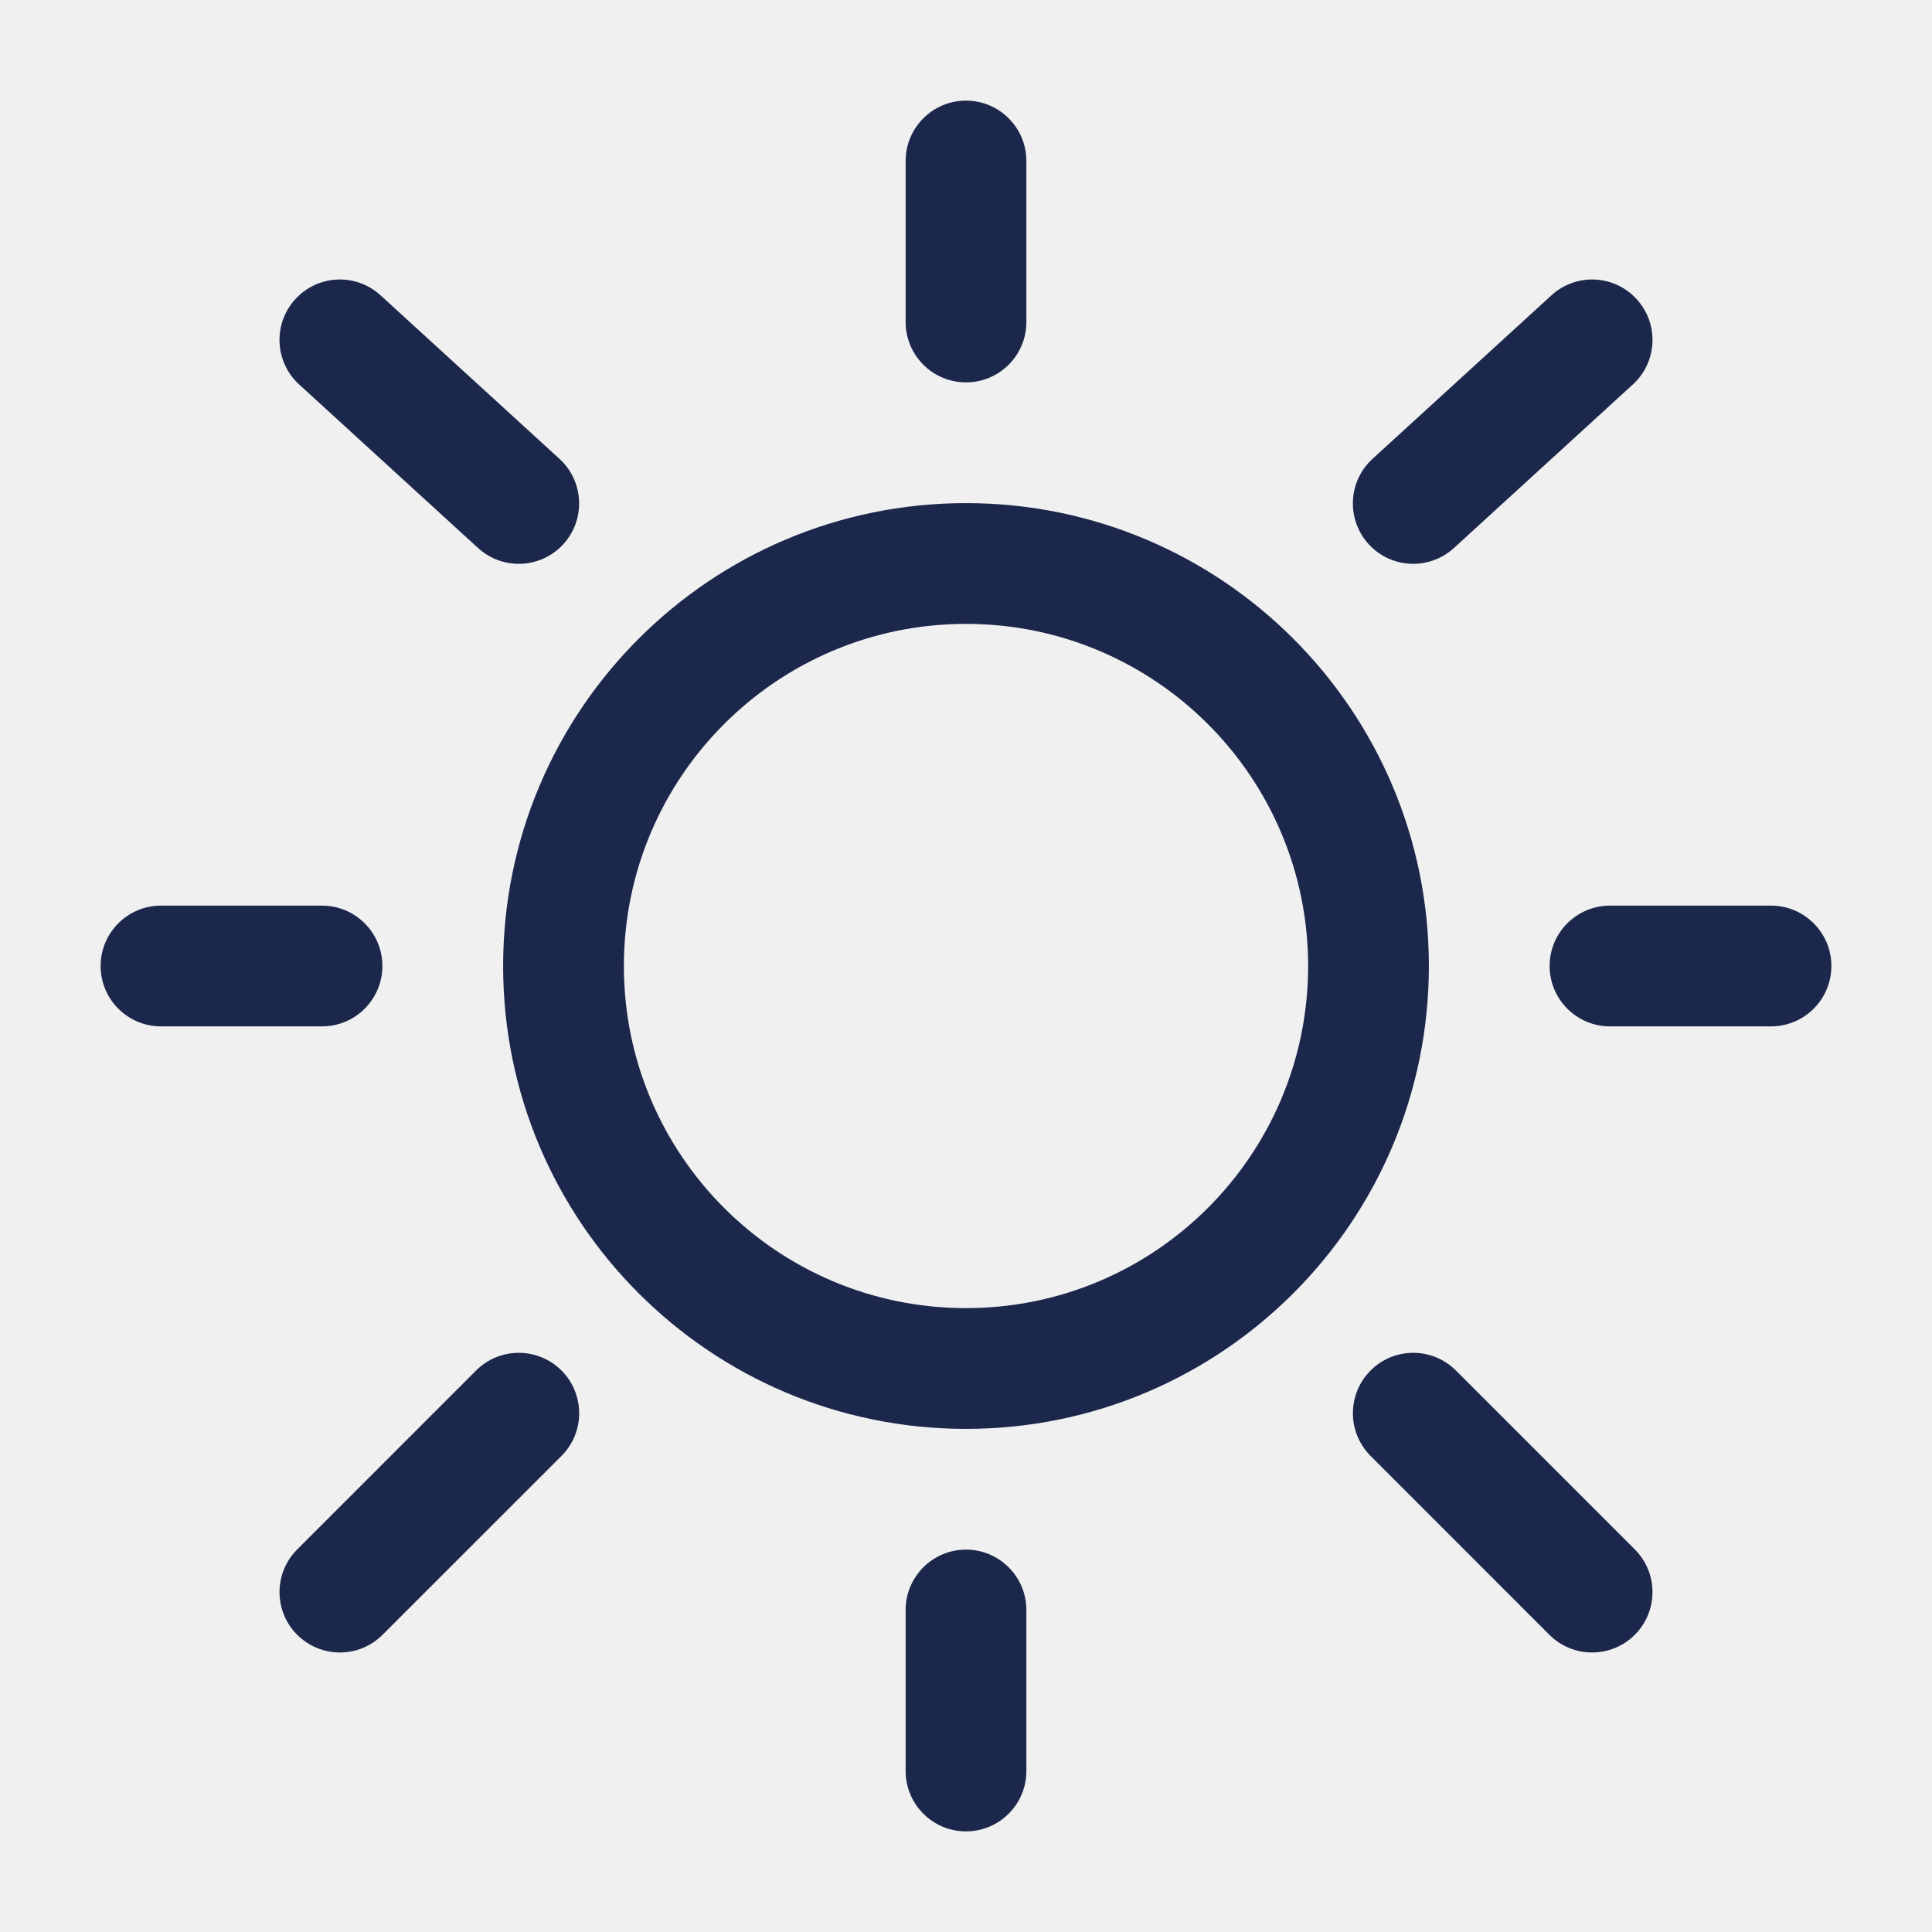
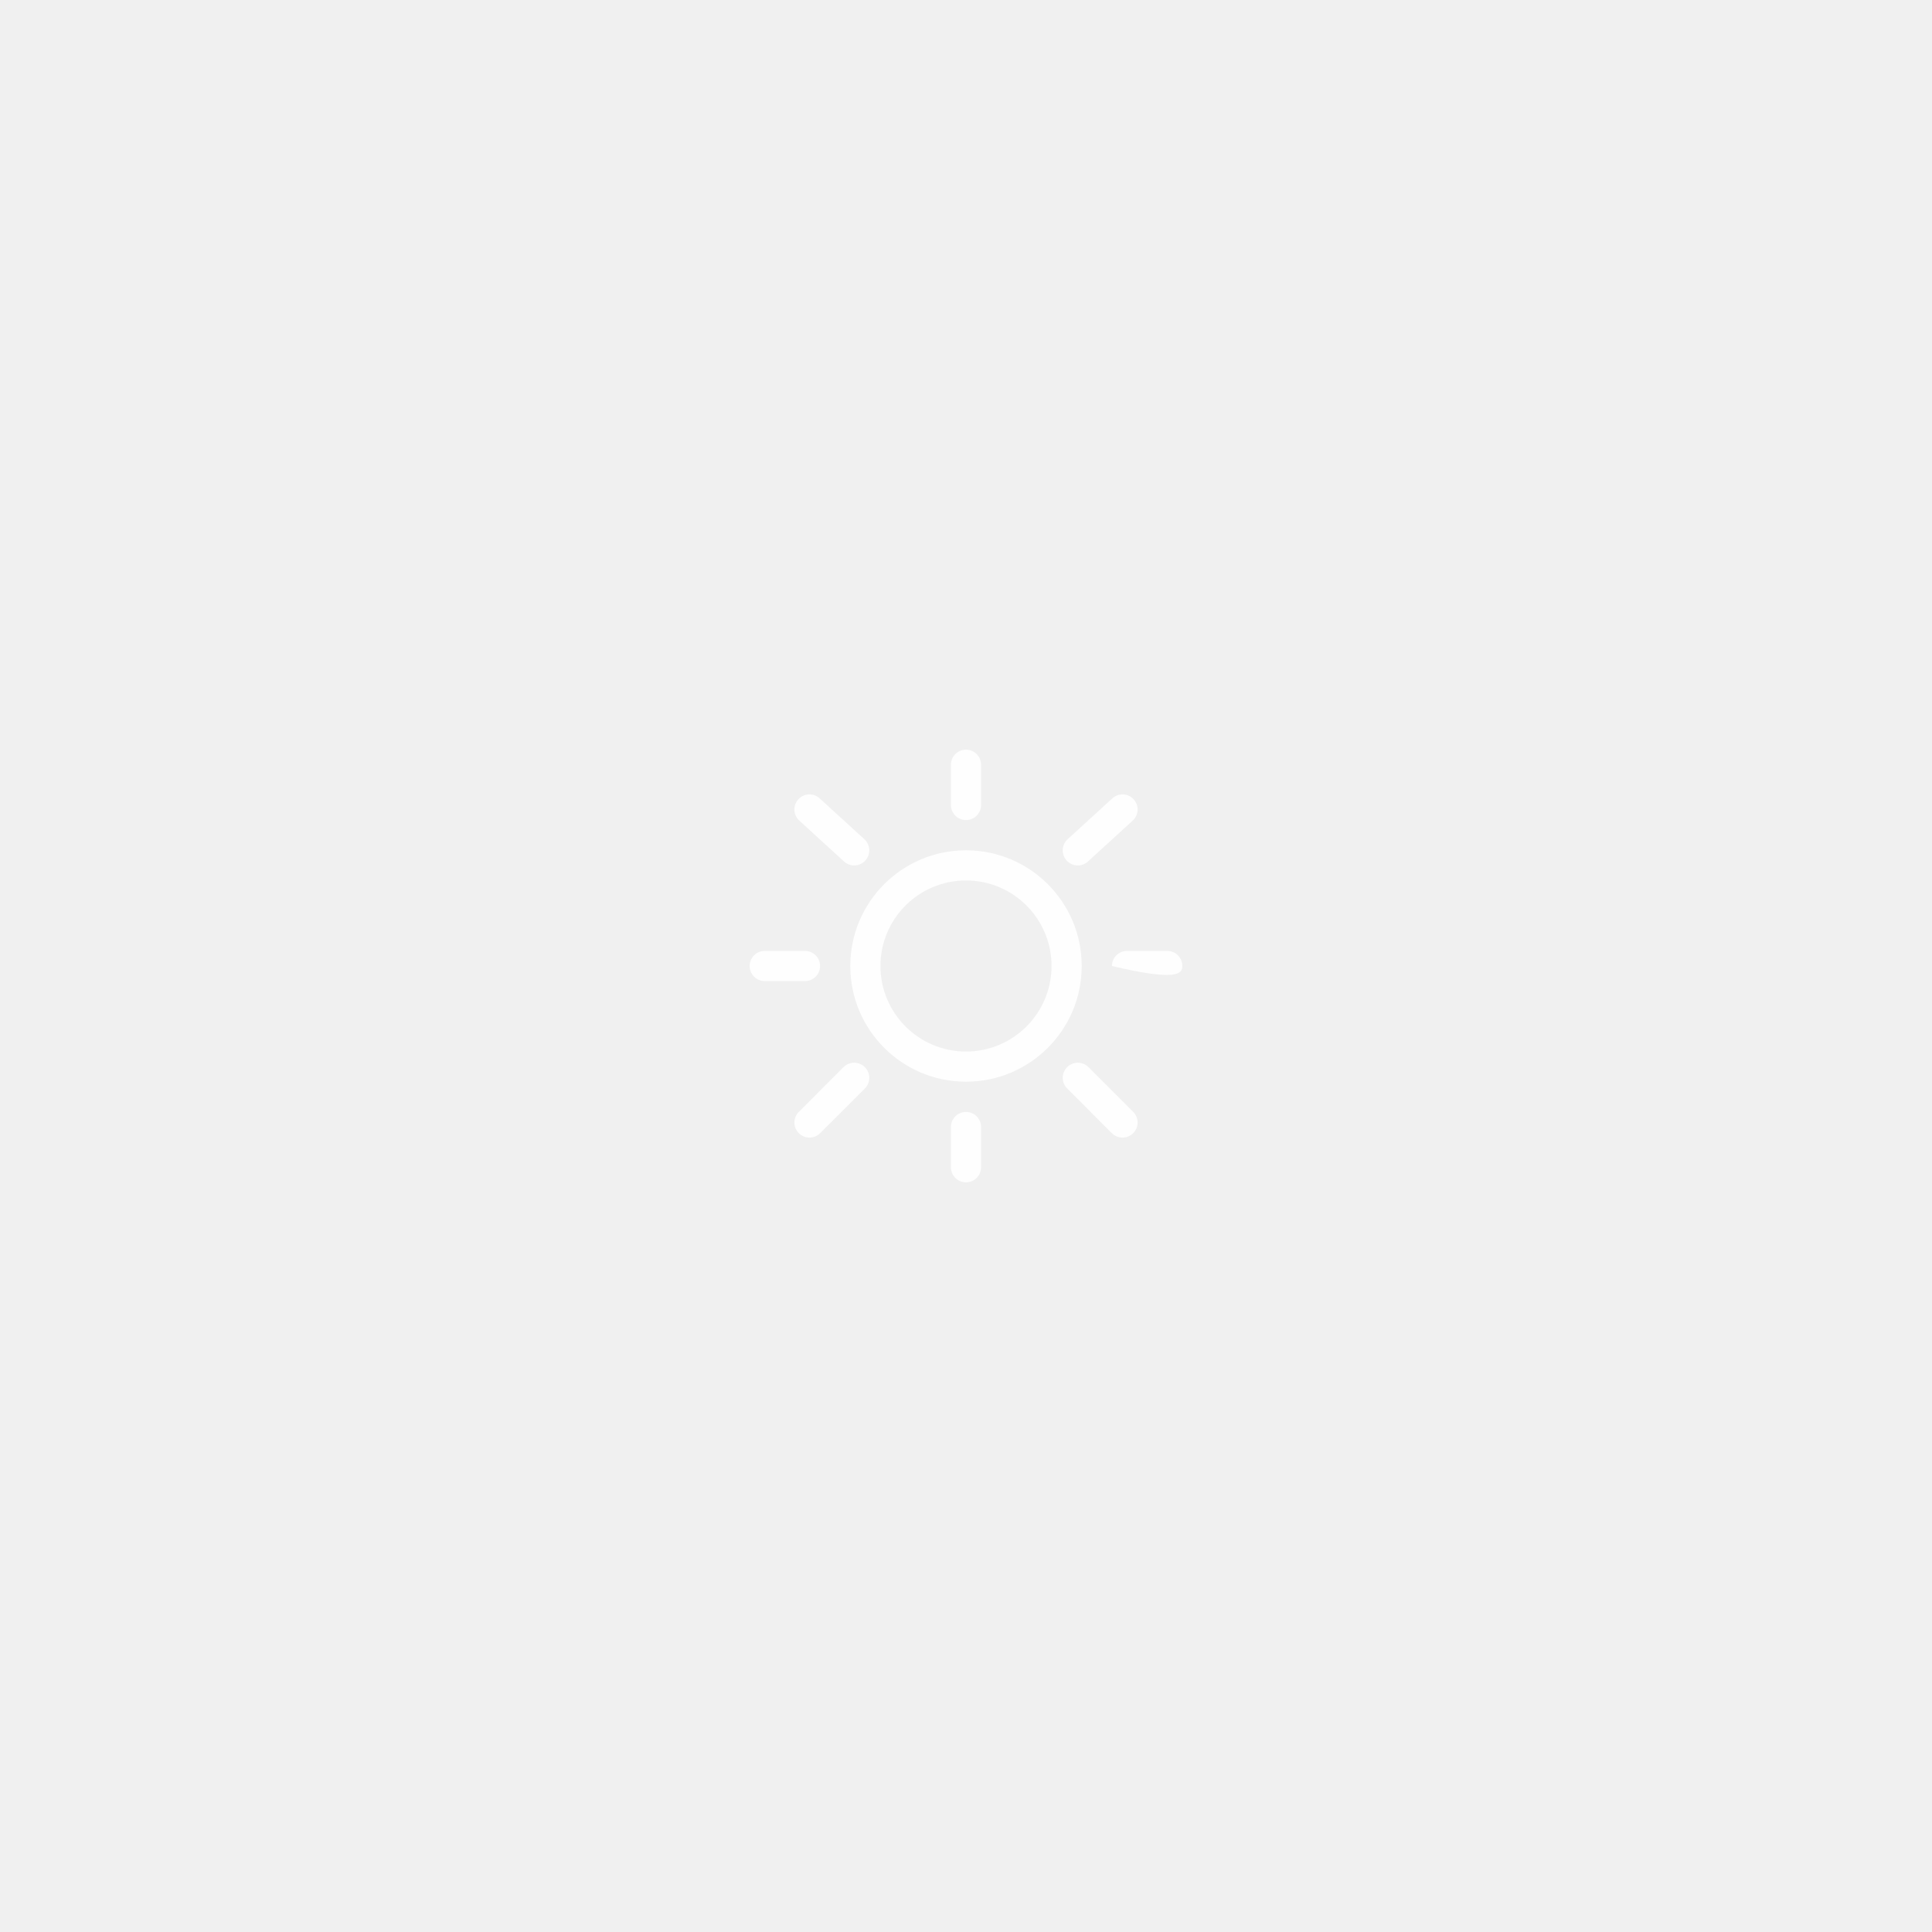
- <svg xmlns="http://www.w3.org/2000/svg" width="800px" height="800px" viewBox="0 0 24 24" fill="none">
-   <path fill-rule="evenodd" clip-rule="evenodd" d="M12 1.25C12.414 1.25 12.75 1.586 12.75 2V4C12.75 4.414 12.414 4.75 12 4.75C11.586 4.75 11.25 4.414 11.25 4V2C11.25 1.586 11.586 1.25 12 1.25ZM3.669 3.716C3.948 3.41 4.423 3.389 4.728 3.669L6.95 5.7C7.256 5.98 7.277 6.454 6.998 6.76C6.718 7.066 6.244 7.087 5.938 6.807L3.716 4.776C3.41 4.496 3.389 4.022 3.669 3.716ZM20.331 3.716C20.611 4.022 20.59 4.496 20.284 4.776L18.062 6.807C17.756 7.087 17.282 7.066 17.002 6.76C16.723 6.454 16.744 5.98 17.05 5.7L19.272 3.669C19.578 3.389 20.052 3.41 20.331 3.716ZM12 7.75C9.653 7.75 7.75 9.653 7.75 12C7.75 14.347 9.653 16.25 12 16.25C14.347 16.25 16.25 14.347 16.25 12C16.25 9.653 14.347 7.75 12 7.75ZM6.25 12C6.25 8.824 8.824 6.25 12 6.25C15.176 6.25 17.75 8.824 17.75 12C17.75 15.176 15.176 17.75 12 17.75C8.824 17.75 6.25 15.176 6.25 12ZM1.25 12C1.25 11.586 1.586 11.25 2 11.25H4C4.414 11.25 4.75 11.586 4.75 12C4.75 12.414 4.414 12.75 4 12.75H2C1.586 12.75 1.25 12.414 1.25 12ZM19.25 12C19.25 11.586 19.586 11.25 20 11.25H22C22.414 11.25 22.75 11.586 22.75 12C22.75 12.414 22.414 12.75 22 12.75H20C19.586 12.75 19.25 12.414 19.25 12ZM17.026 17.025C17.318 16.732 17.793 16.732 18.086 17.025L20.308 19.247C20.601 19.54 20.601 20.015 20.308 20.308C20.015 20.601 19.54 20.601 19.247 20.308L17.026 18.086C16.733 17.793 16.733 17.318 17.026 17.025ZM6.975 17.025C7.268 17.318 7.268 17.793 6.975 18.086L4.752 20.308C4.46 20.601 3.985 20.601 3.692 20.308C3.399 20.015 3.399 19.54 3.692 19.248L5.914 17.025C6.207 16.732 6.682 16.732 6.975 17.025ZM12 19.25C12.414 19.25 12.75 19.586 12.75 20V22C12.75 22.414 12.414 22.75 12 22.75C11.586 22.75 11.25 22.414 11.25 22V20C11.25 19.586 11.586 19.25 12 19.25Z" fill="#1C274C" />
+ <svg xmlns="http://www.w3.org/2000/svg" version="1.1" id="Layer_1" x="0px" y="0px" viewBox="0 0 24 24" style="enable-background:new 0 0 24 24;" xml:space="preserve">
+   <style type="text/css">
+ 	/* 定義白色半透明樣式 */
+ 	.st0{fill:#FFFFFF; fill-opacity:0.9;}
+ </style>
+   <g transform="translate(9, 9) scale(0.25)">
+     <path class="st0" fill-rule="evenodd" clip-rule="evenodd" d="M12 1.25C12.414 1.25 12.75 1.586 12.75 2V4C12.75 4.414 12.414 4.75 12 4.75C11.586 4.75 11.25 4.414 11.25 4V2C11.25 1.586 11.586 1.25 12 1.25ZM3.669 3.716C3.948 3.41 4.423 3.389 4.728 3.669L6.95 5.7C7.256 5.98 7.277 6.454 6.998 6.76C6.718 7.066 6.244 7.087 5.938 6.807L3.716 4.776C3.41 4.496 3.389 4.022 3.669 3.716ZM20.331 3.716C20.611 4.022 20.59 4.496 20.284 4.776L18.062 6.807C17.756 7.087 17.282 7.066 17.002 6.76C16.723 6.454 16.744 5.98 17.05 5.7L19.272 3.669C19.578 3.389 20.052 3.41 20.331 3.716ZM12 7.75C9.653 7.75 7.75 9.653 7.75 12C7.75 14.347 9.653 16.25 12 16.25C14.347 16.25 16.25 14.347 16.25 12C16.25 9.653 14.347 7.75 12 7.75ZM6.25 12C6.25 8.824 8.824 6.25 12 6.25C15.176 6.25 17.75 8.824 17.75 12C17.75 15.176 15.176 17.75 12 17.75C8.824 17.75 6.25 15.176 6.25 12ZM1.25 12C1.25 11.586 1.586 11.25 2 11.25H4C4.414 11.25 4.75 11.586 4.75 12C4.75 12.414 4.414 12.75 4 12.75H2C1.586 12.75 1.25 12.414 1.25 12ZM19.25 12C19.25 11.586 19.586 11.25 20 11.25H22C22.414 11.25 22.75 11.586 22.75 12C22.75 12.414 22.414 12.75 19.25 12ZM17.026 17.025C17.318 16.732 17.793 16.732 18.086 17.025L20.308 19.247C20.601 19.54 20.601 20.015 20.308 20.308C20.015 20.601 19.54 20.601 19.247 20.308L17.026 18.086C16.733 17.793 16.733 17.318 17.026 17.025ZM6.975 17.025C7.268 17.318 7.268 17.793 6.975 18.086L4.752 20.308C4.46 20.601 3.985 20.601 3.692 20.308C3.399 20.015 3.399 19.54 3.692 19.248L5.914 17.025C6.207 16.732 6.682 16.732 6.975 17.025ZM12 19.25C12.414 19.25 12.75 19.586 12.75 20V22C12.75 22.414 12.414 22.75 12 22.75C11.586 22.75 11.25 22.414 11.25 22V20C11.25 19.586 11.586 19.25 12 19.25Z" />
+   </g>
</svg>
